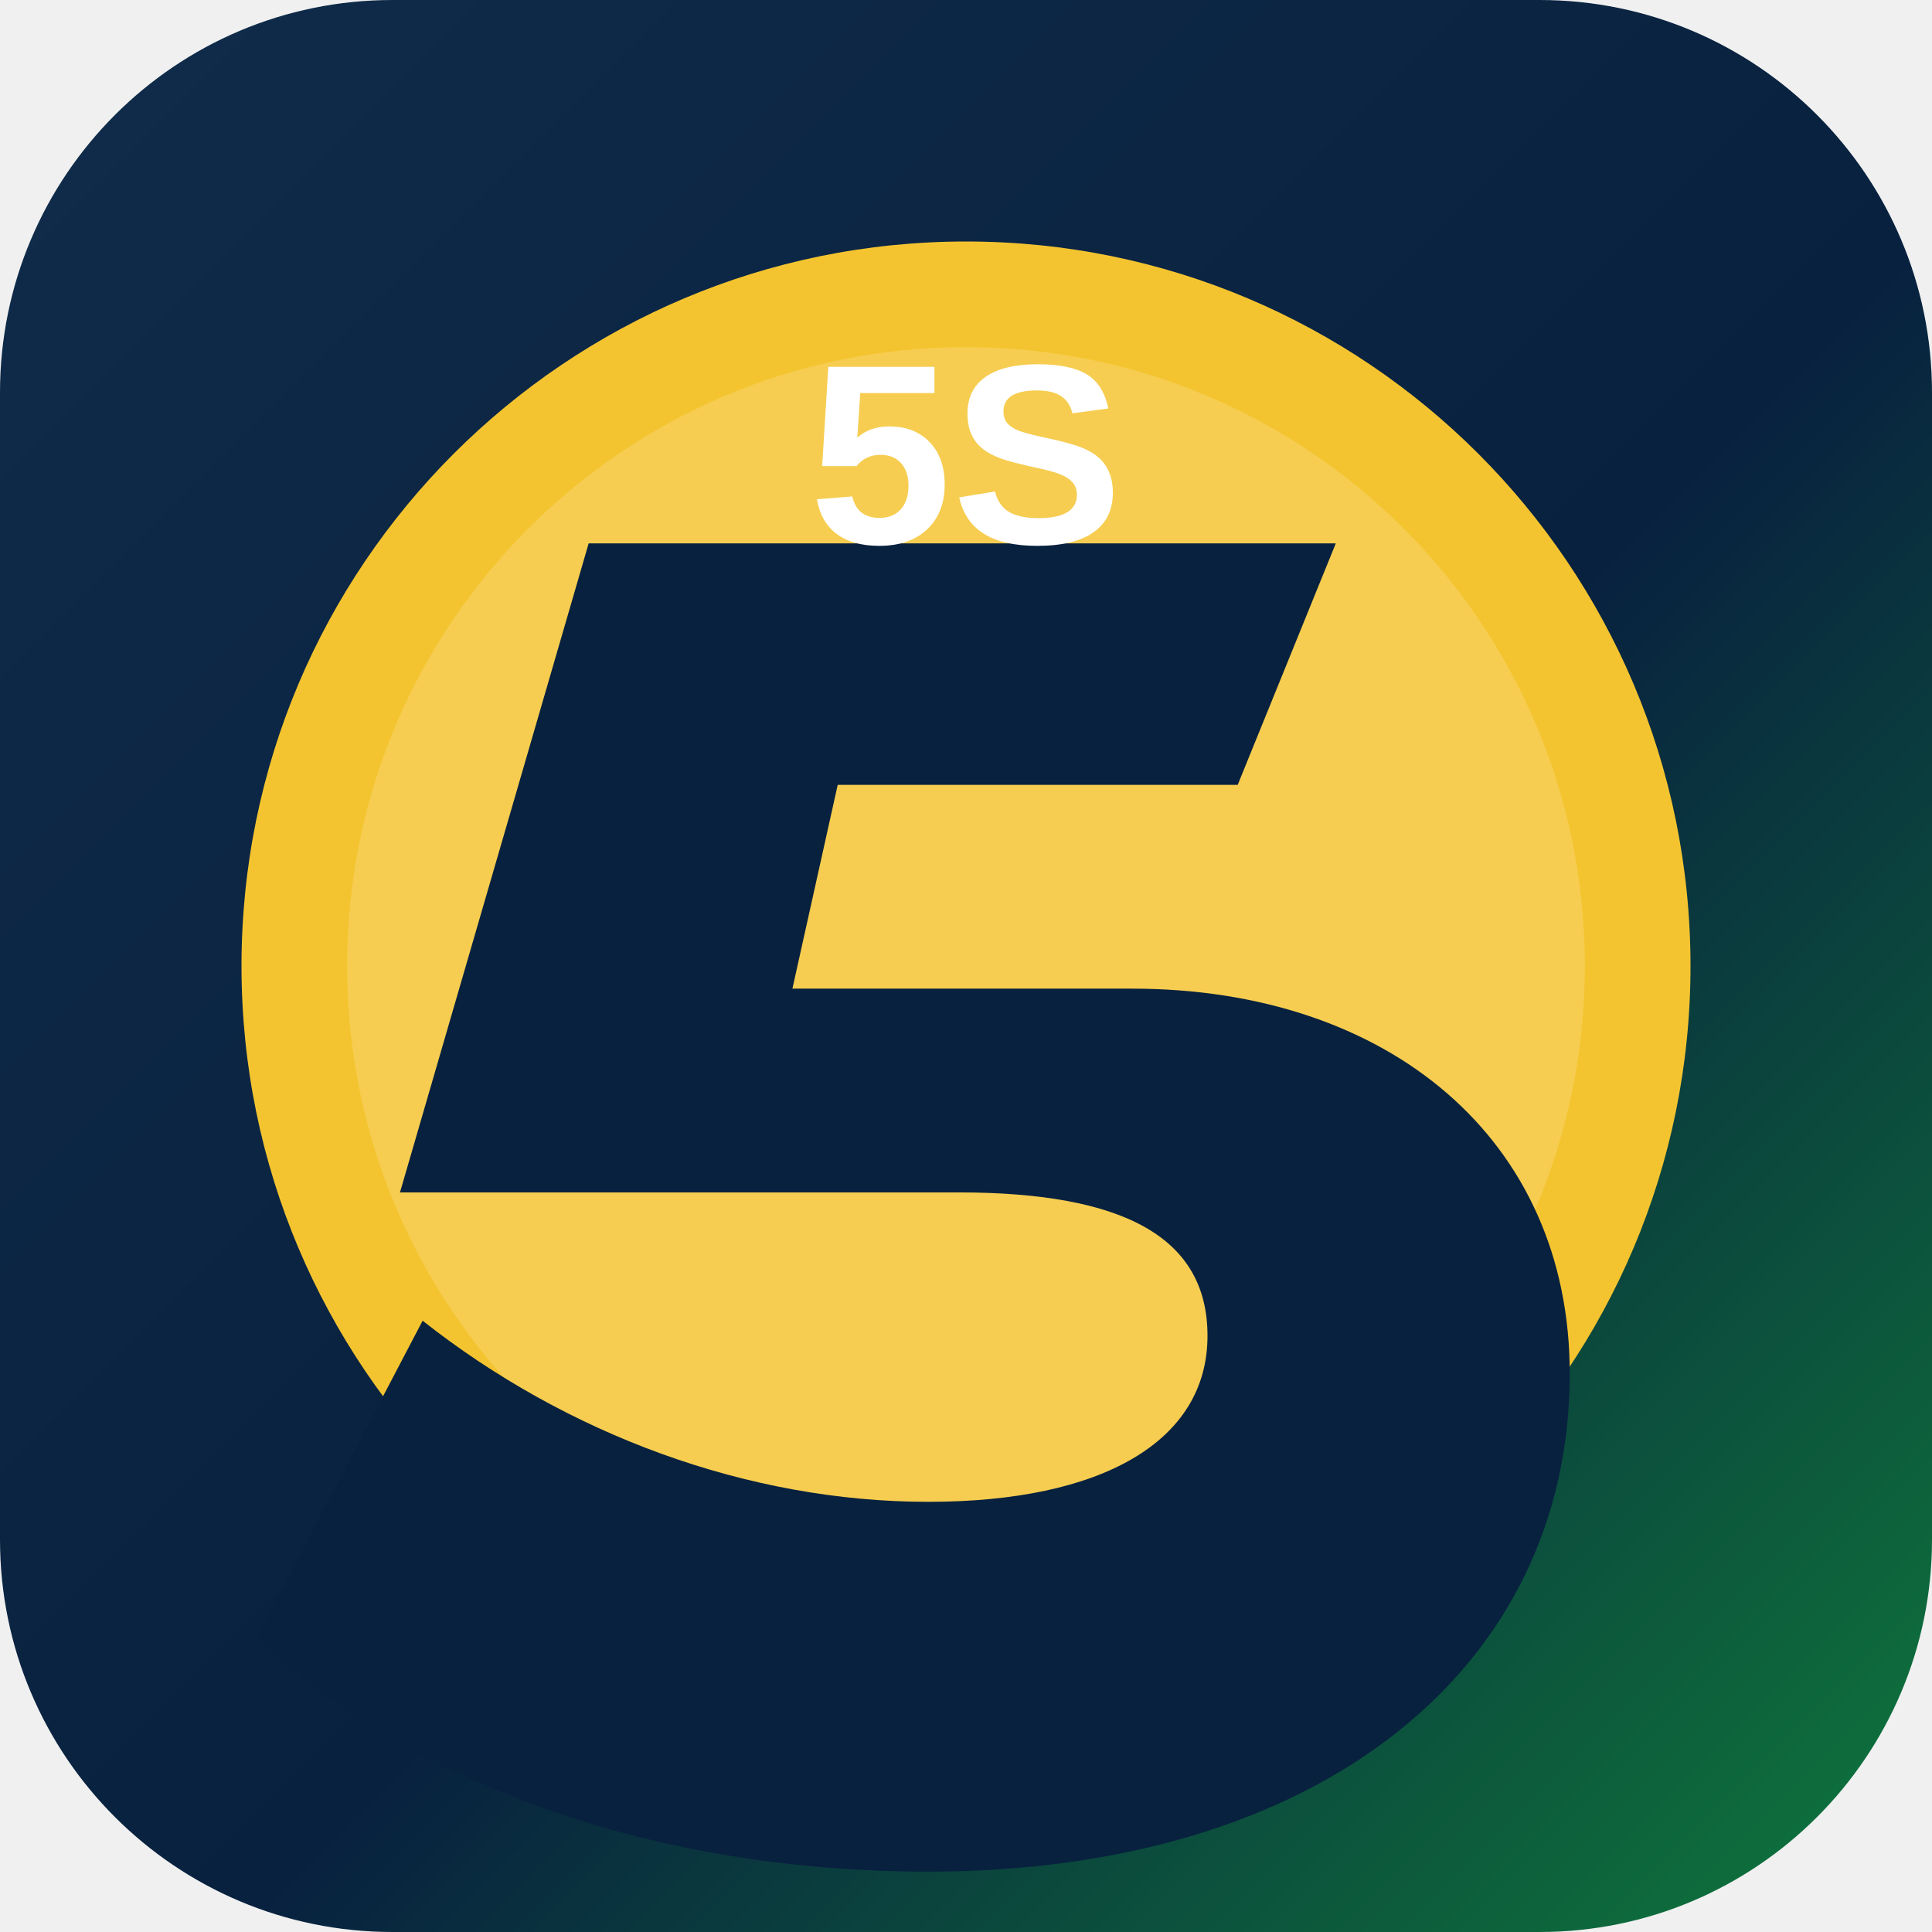
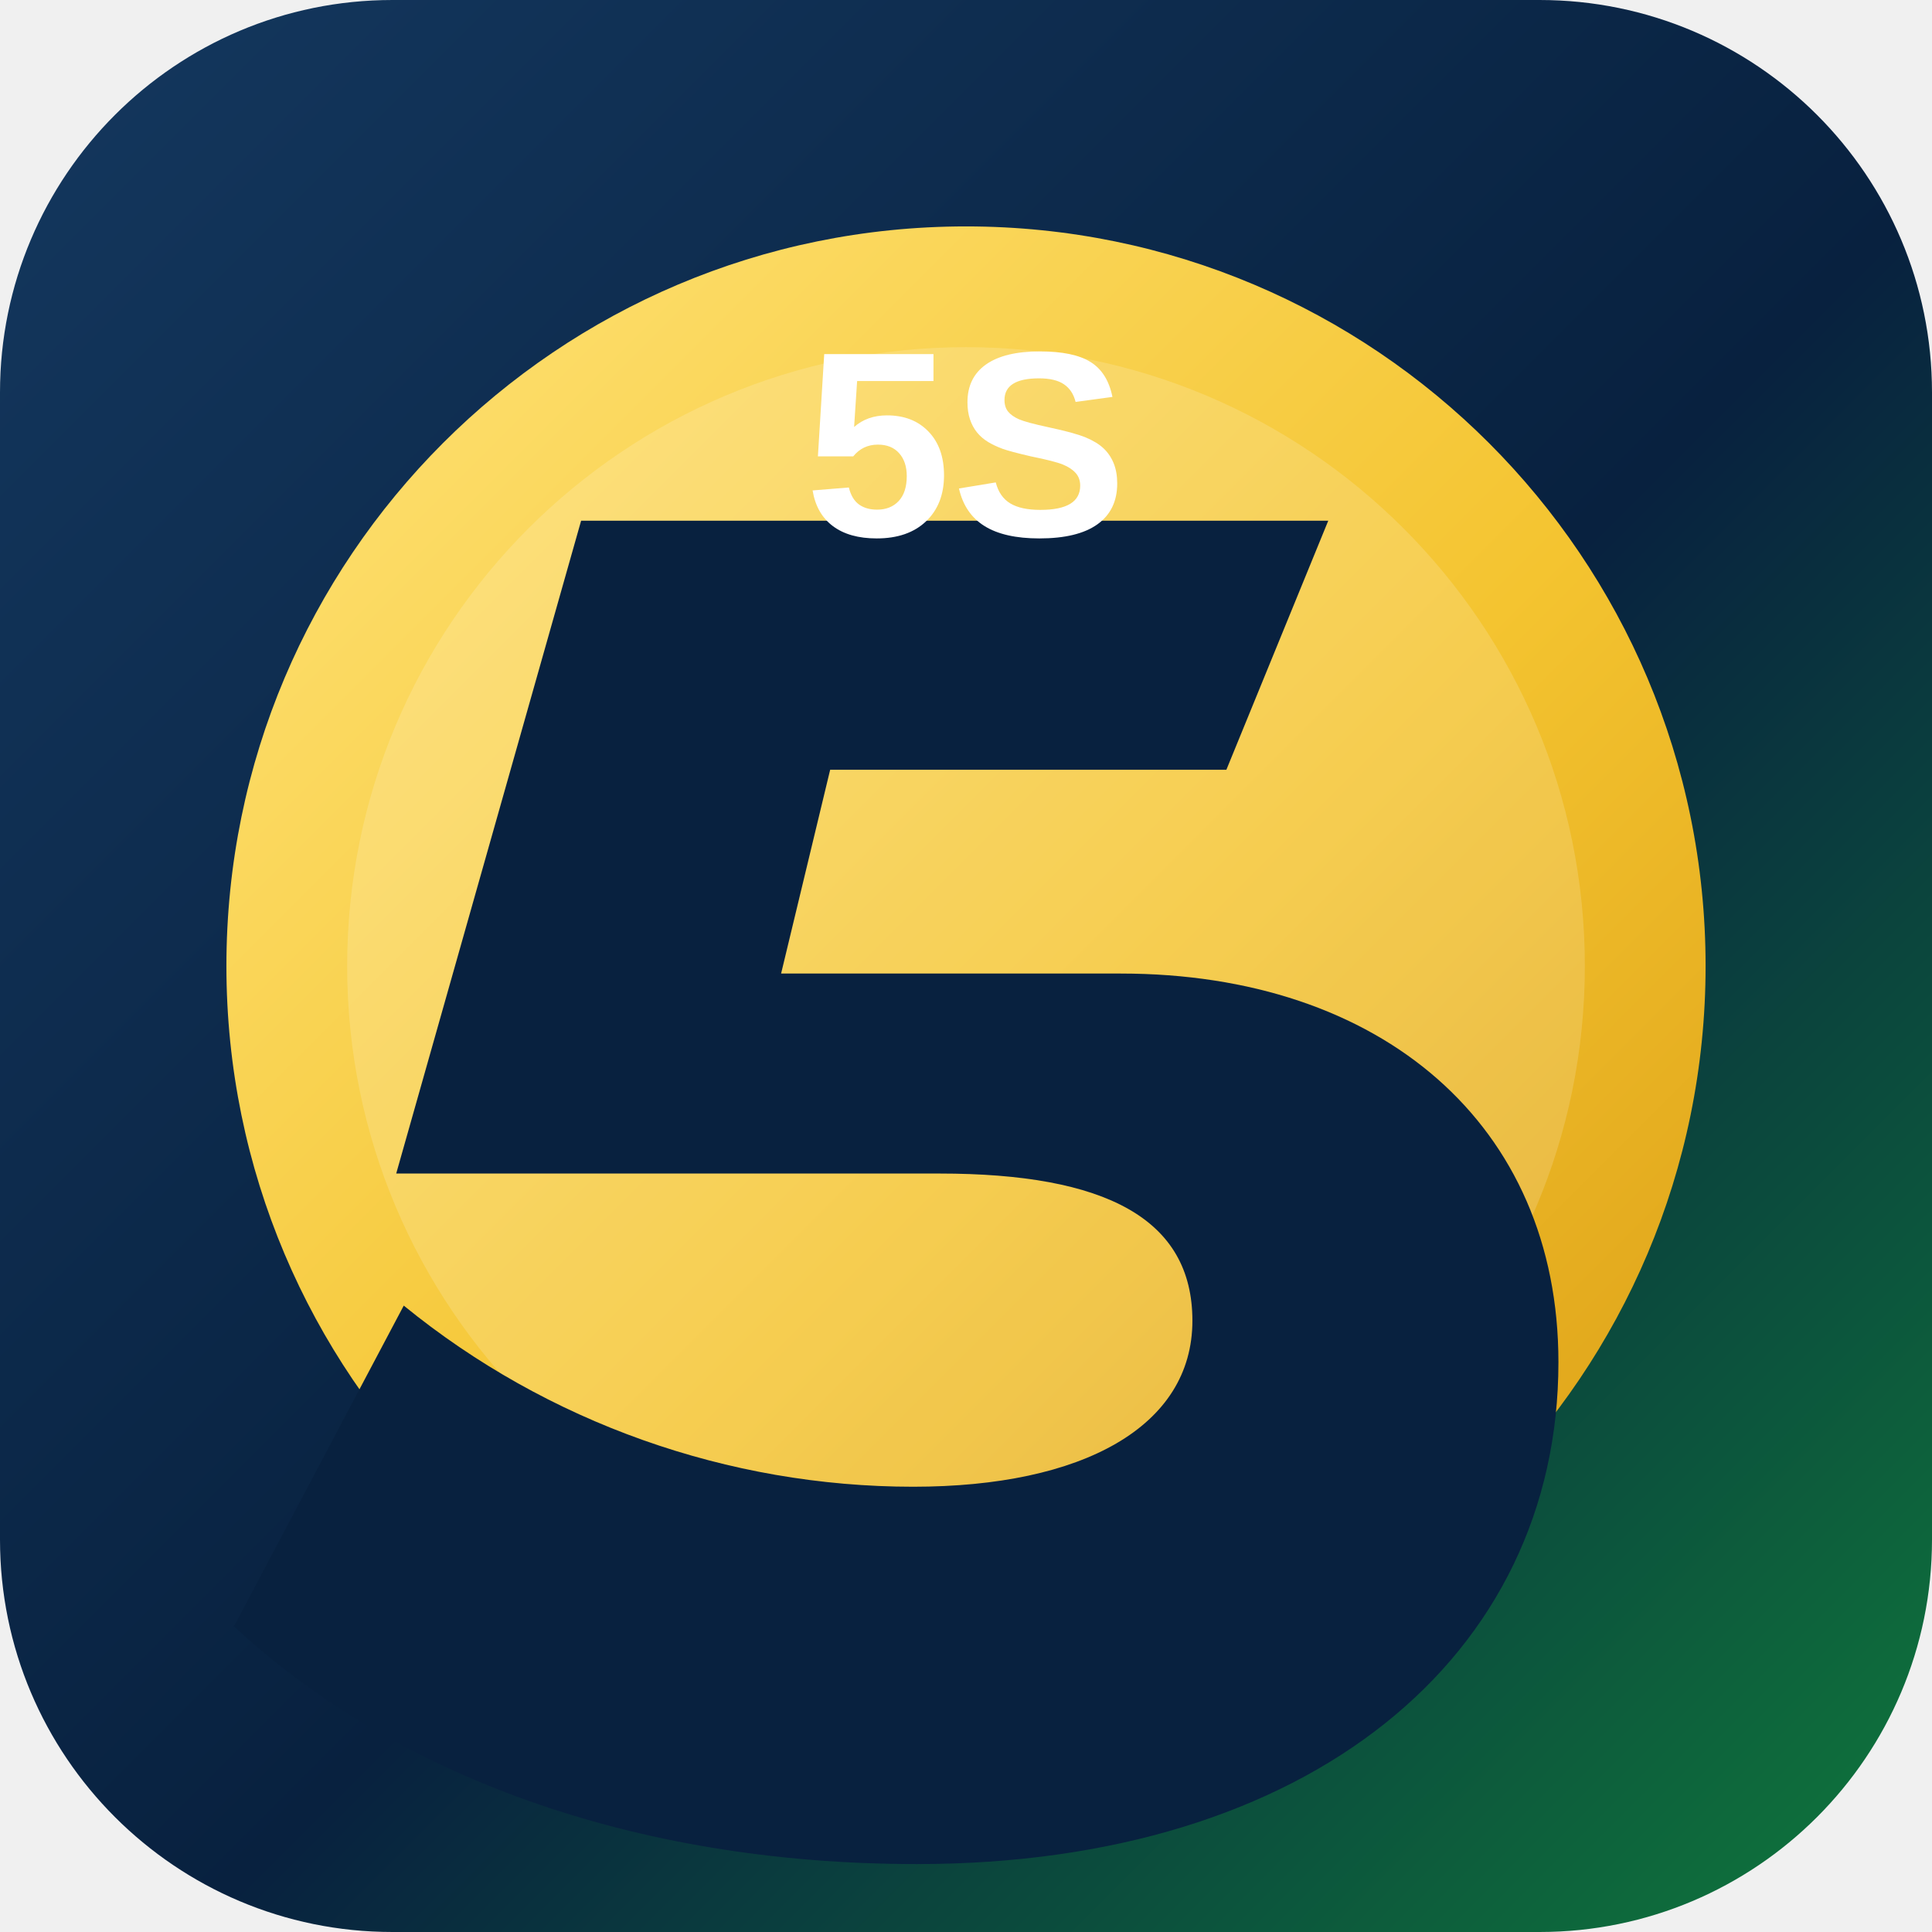
- <svg xmlns="http://www.w3.org/2000/svg" width="256" height="256" viewBox="0 0 256 256" role="img" aria-labelledby="title desc">
+ <svg xmlns="http://www.w3.org/2000/svg" width="512" height="512" viewBox="0 0 512 512" role="img" aria-labelledby="title desc" text-rendering="geometricPrecision" shape-rendering="geometricPrecision">
  <defs>
    <linearGradient id="bg" x1="0" x2="1" y1="0" y2="1">
-       <stop offset="0" stop-color="#102c4a" />
-       <stop offset=".56" stop-color="#08213f" />
+       <stop offset="0" stop-color="#14385f" />
+       <stop offset=".55" stop-color="#08213f" />
      <stop offset="1" stop-color="#0f7a3b" />
    </linearGradient>
+     <linearGradient id="gold" x1="0" x2="1" y1="0" y2="1">
+       <stop offset="0" stop-color="#ffe47a" />
+       <stop offset="0.56" stop-color="#f4c430" />
+       <stop offset="1" stop-color="#d99b13" />
+     </linearGradient>
  </defs>
-   <rect width="256" height="256" rx="52" fill="url(#bg)" />
-   <circle cx="128" cy="128" r="96" fill="#f4c430" />
-   <circle cx="128" cy="128" r="82" fill="#fff" opacity=".16" />
-   <path d="M78 72h99l-13 32h-53l-6 27h45c34 0 58 20 58 51 0 39-33 66-85 66-37 0-69-12-89-31l22-42c19 15 43 24 67 24 23 0 37-8 37-22 0-13-11-19-33-19H53L78 72z" fill="#08213f" />
-   <text x="128" y="72" text-anchor="middle" fill="#ffffff" font-family="Arial, Helvetica, sans-serif" font-size="34" font-weight="900">5S</text>
+   <rect width="512" height="512" rx="104" fill="url(#bg)" />
+   <circle cx="256" cy="256" r="196" fill="url(#gold)" />
+   <circle cx="256" cy="256" r="164" fill="#fff" opacity=".16" />
+   <path d="M154 138h198l-27 66H220l-13 54h90c69 0 116 40 116 103 0 78-66 133-170 133-76 0-139-24-181-63l45-85c38 31 86 48 135 48 45 0 74-16 74-44 0-27-23-39-67-39H105l49-173z" fill="#08213f" />
+   <text x="256" y="142" text-anchor="middle" fill="#ffffff" font-family="Arial Black, Arial, Helvetica, sans-serif" font-size="70" font-weight="900">5S</text>
</svg>
